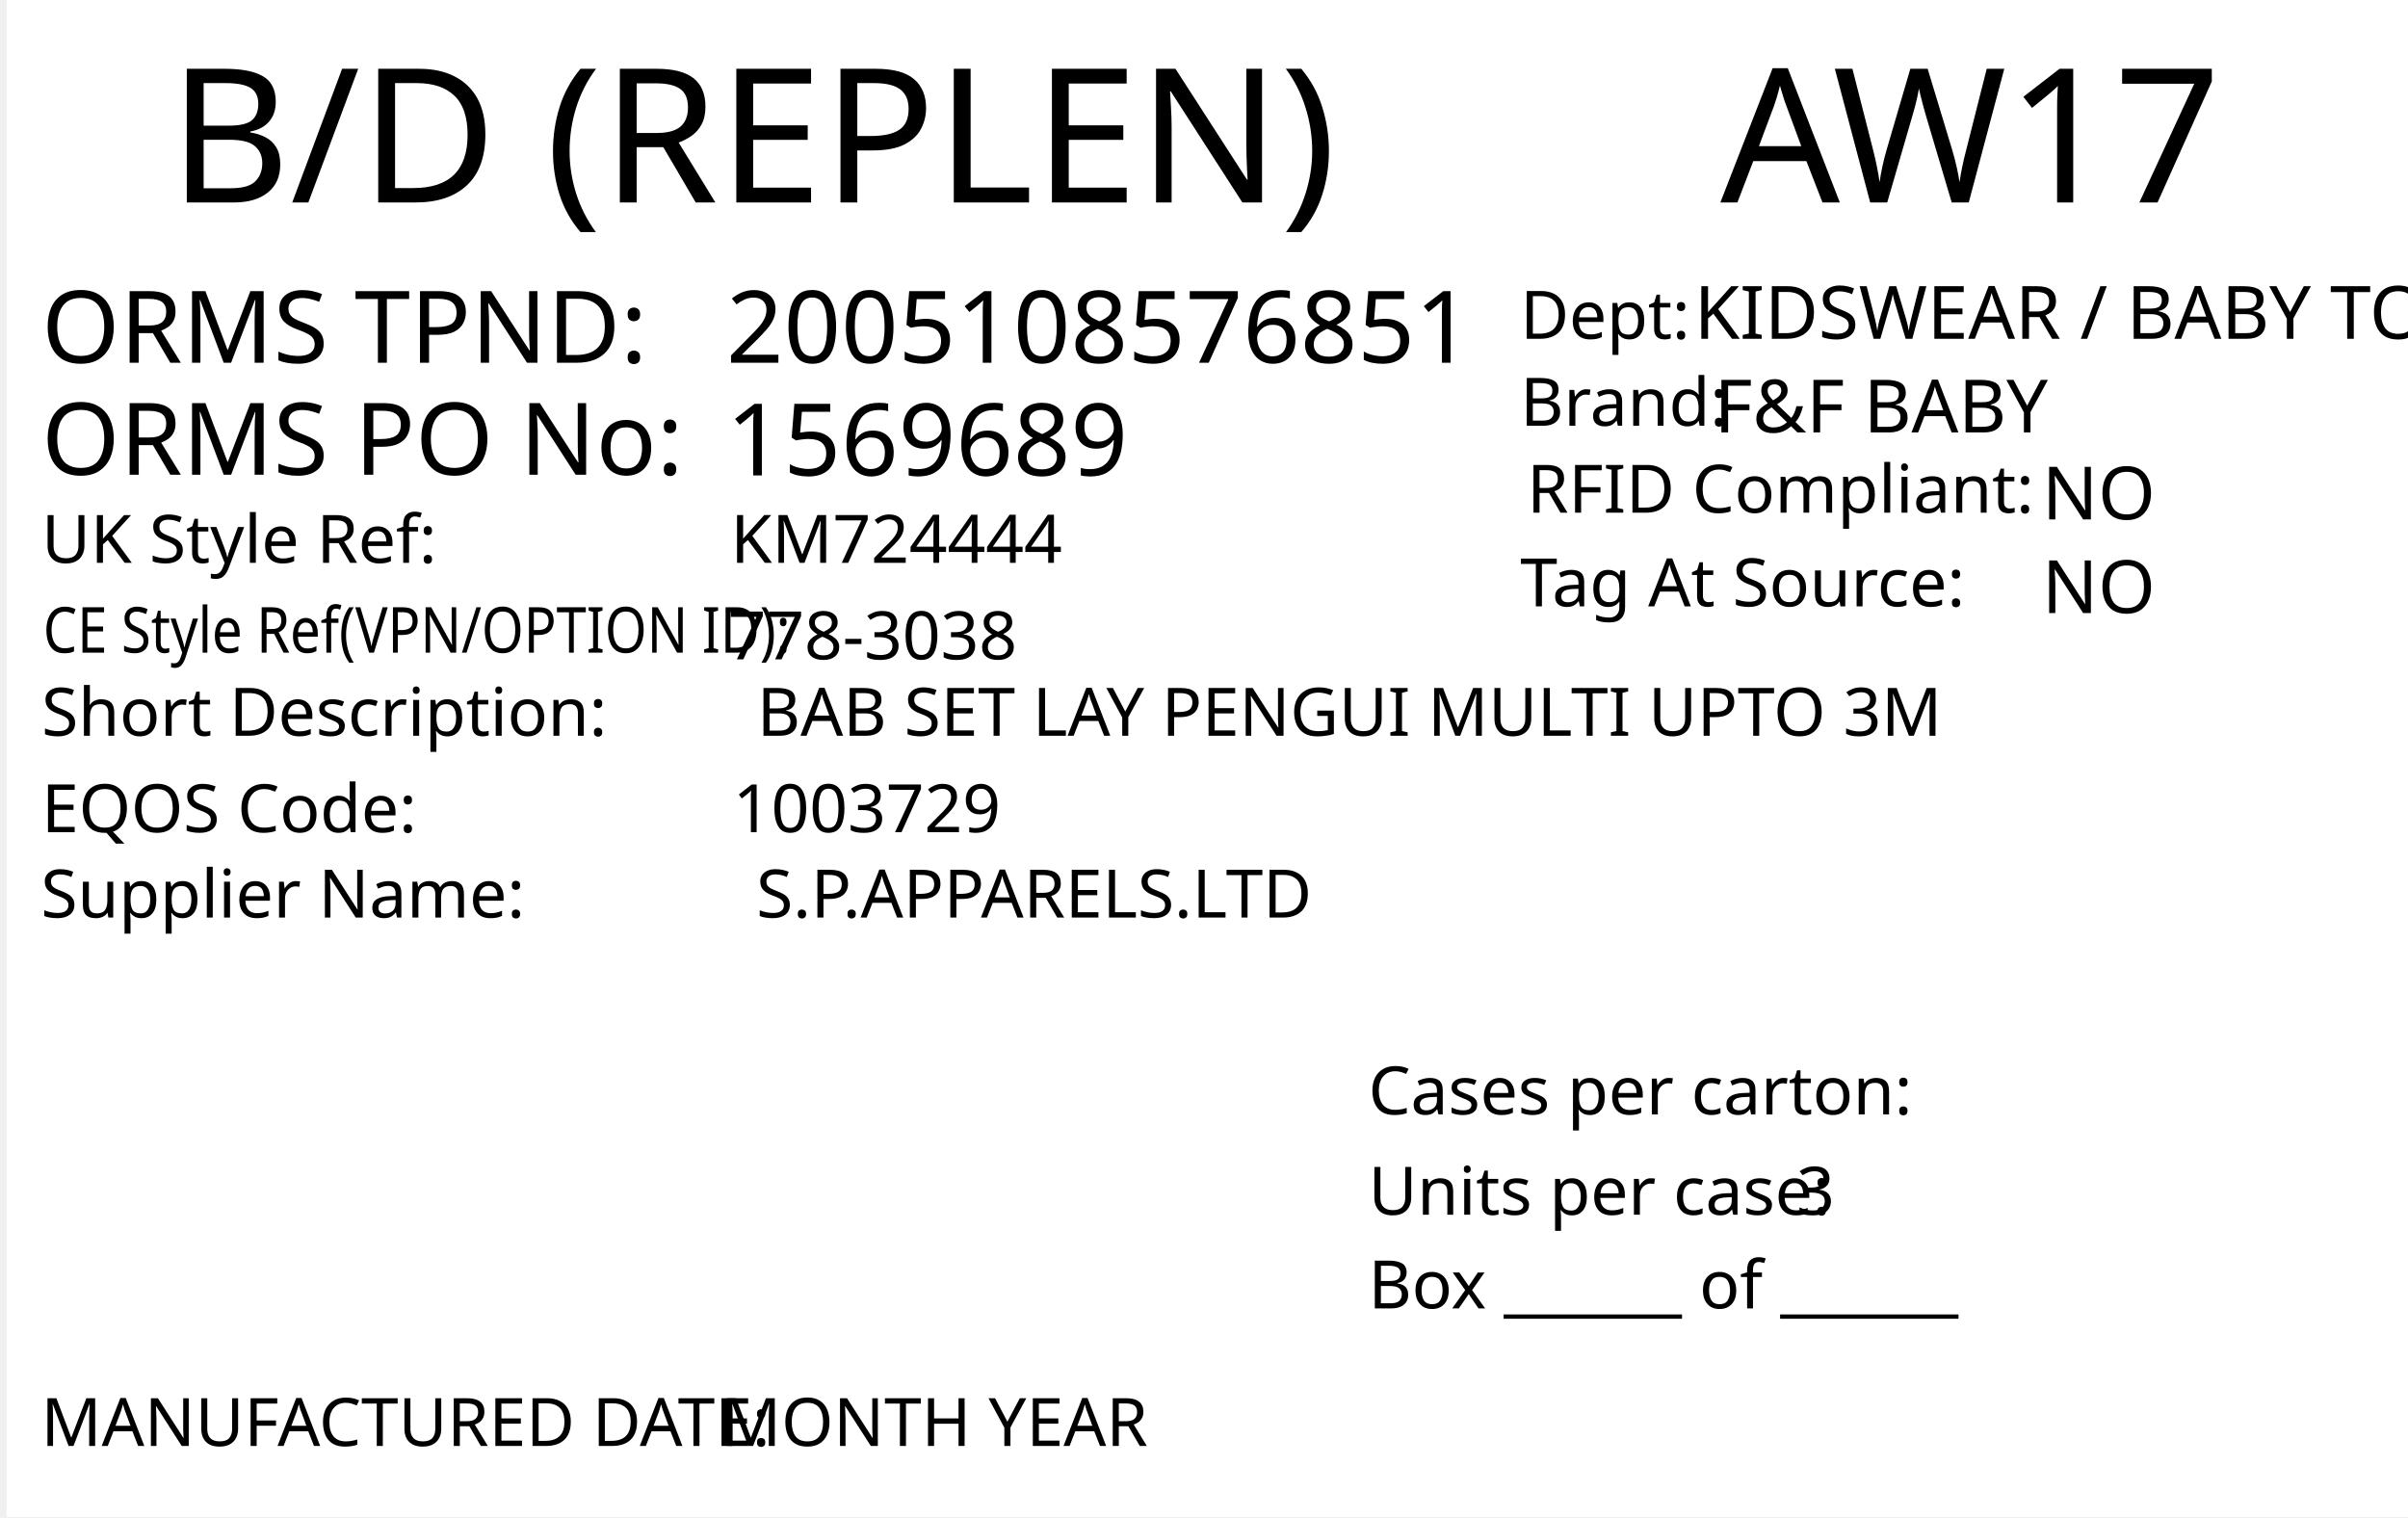
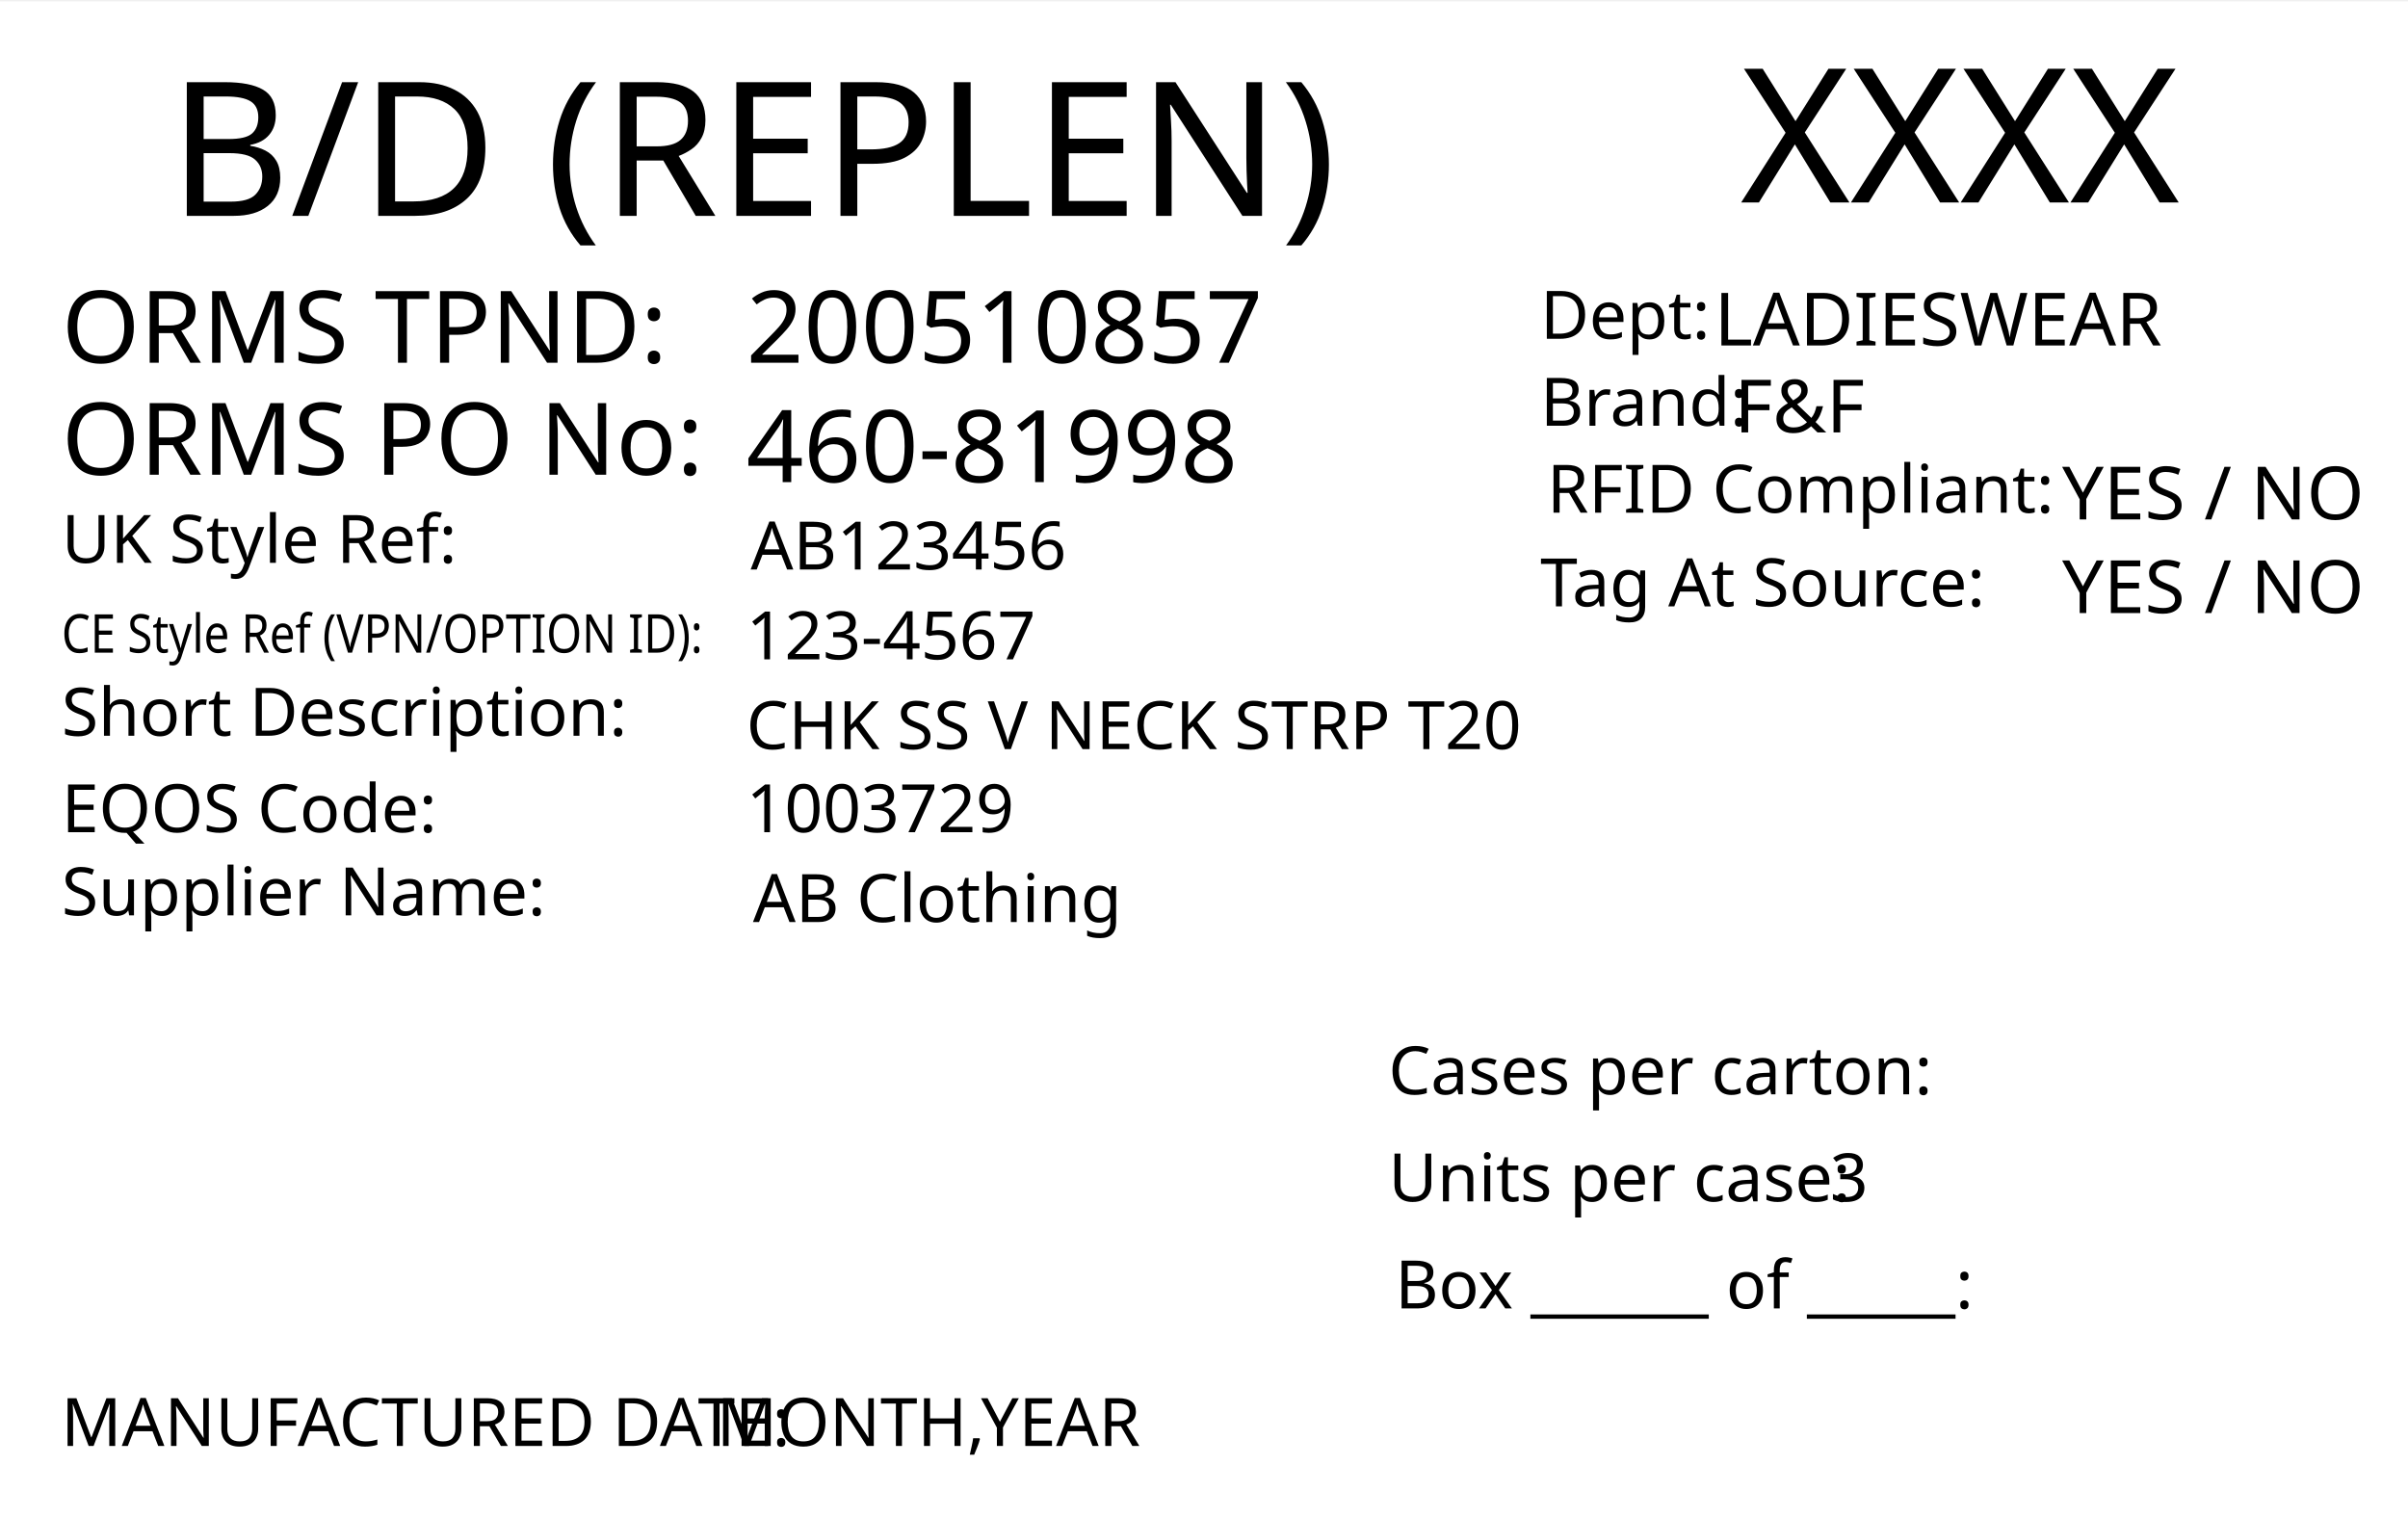
<svg xmlns="http://www.w3.org/2000/svg" version="1.1" id="Layer_1" x="0px" y="0px" viewBox="0 0 360 226.8" style="enable-background:new 0 0 360 226.8;" xml:space="preserve">
-   <rect x="1" y="0" style="fill:#FFFFFF;" width="360" height="226.8" />
-   <text transform="matrix(1 0 0 1 257.1979 30.2704)" style="font-family:'FranklinGothicBT-RomanCondensed', FrankGoth Cn BT; font-size:28px;" id="season_code">AW17</text>
-   <text transform="matrix(1 0 0 1 25.2101 30.2704)" style="font-family:'FranklinGothicBT-RomanCondensed', FrankGoth Cn BT; font-size:28px;">B/D (REPLEN)</text>
-   <text transform="matrix(1 0 0 1 227.2858 50.6503)" style="font-family:'FranklinGothicBT-RomanCondensed', FrankGoth Cn BT; font-size:10px;">Dept: </text>
-   <text transform="matrix(1 0 0 1 253.2916 50.6503)" style="font-family:'FranklinGothicBT-RomanCondensed', FrankGoth Cn BT; font-size:11px;" id="department">KIDSWEAR / BABY TODDLER</text>
-   <text transform="matrix(1 0 0 1 227.2858 63.6503)" style="font-family:'FranklinGothicBT-RomanCondensed', FrankGoth Cn BT; font-size:10px;">Brand: </text>
-   <text transform="matrix(1 0 0 1 256.2916 64.6503)" style="font-family:'FranklinGothicBT-RomanCondensed', FrankGoth Cn BT; font-size:11px;" id="brand">F&amp;F BABY </text>
-   <text transform="matrix(1 0 0 1 305.2916 77.6502)" style="font-family:'FranklinGothicBT-RomanCondensed', FrankGoth Cn BT; font-size:11px;" id="rfid">NO</text>
-   <text transform="matrix(1 0 0 1 228.2858 76.6503)" style="font-family:'FranklinGothicBT-RomanCondensed', FrankGoth Cn BT; font-size:10px;">RFID Compliant:</text>
-   <text transform="matrix(1 0 0 1 305.2916 91.6502)" style="font-family:'FranklinGothicBT-RomanCondensed', FrankGoth Cn BT; font-size:11px;" id="tag_at_source">NO</text>
-   <text transform="matrix(1 0 0 1 227.2858 90.6502)" style="font-family:'FranklinGothicBT-RomanCondensed', FrankGoth Cn BT; font-size:10px;">Tag At Source:</text>
-   <text transform="matrix(1 0 0 1 108.5726 54.2292)" style="font-family:'FranklinGothicBT-RomanCondensed', FrankGoth Cn BT; font-size:15px;" id="tpnd">2005108576851</text>
-   <text transform="matrix(1 0 0 1 6.2108 70.9704)" style="font-family:'FranklinGothicBT-RomanCondensed', FrankGoth Cn BT; font-size:15px;">ORMS PO No: </text>
-   <text transform="matrix(1 0 0 1 108.5726 71.0786)" style="font-family:'FranklinGothicBT-RomanCondensed', FrankGoth Cn BT; font-size:15px;" id="po_number">1569689</text>
-   <text transform="matrix(1 0 0 1 6.2108 84.1476)">
+   <rect y="0.2" style="fill:#FFFFFF;" width="360" height="226.8" />
+   <text transform="matrix(1 0 0 1 260.1979 30.2704)" style="font-family:'FranklinGothicBT-RomanCondensed', FrankGoth Cn BT; font-size:28px;" id="season_code">XXXX</text>
+   <text transform="matrix(1 0 0 1 25.2101 32.2704)" style="font-family:'FranklinGothicBT-RomanCondensed', FrankGoth Cn BT; font-size:28px;">B/D (REPLEN)</text>
+   <text transform="matrix(1 0 0 1 230.2858 50.6503)" style="font-family:'FranklinGothicBT-RomanCondensed', FrankGoth Cn BT; font-size:10px;">Dept: </text>
+   <text transform="matrix(1 0 0 1 256.2916 51.6503)" style="font-family:'FranklinGothicBT-RomanCondensed', FrankGoth Cn BT; font-size:11px;" id="department">LADIESWEAR</text>
+   <text transform="matrix(1 0 0 1 230.2858 63.6503)" style="font-family:'FranklinGothicBT-RomanCondensed', FrankGoth Cn BT; font-size:10px;">Brand: </text>
+   <text transform="matrix(1 0 0 1 259.2916 64.6503)" style="font-family:'FranklinGothicBT-RomanCondensed', FrankGoth Cn BT; font-size:11px;" id="brand">F&amp;F</text>
+   <text transform="matrix(1 0 0 1 308.2916 77.6502)" style="font-family:'FranklinGothicBT-RomanCondensed', FrankGoth Cn BT; font-size:11px;" id="rfid">YES / NO</text>
+   <text transform="matrix(1 0 0 1 231.2858 76.6503)" style="font-family:'FranklinGothicBT-RomanCondensed', FrankGoth Cn BT; font-size:10px;">RFID Compliant:</text>
+   <text transform="matrix(1 0 0 1 308.2916 91.6502)" style="font-family:'FranklinGothicBT-RomanCondensed', FrankGoth Cn BT; font-size:11px;" id="tag_at_source">YES / NO</text>
+   <text transform="matrix(1 0 0 1 230.2858 90.6502)" style="font-family:'FranklinGothicBT-RomanCondensed', FrankGoth Cn BT; font-size:10px;">Tag At Source:</text>
+   <text transform="matrix(1 0 0 1 111.5726 54.2292)" style="font-family:'FranklinGothicBT-RomanCondensed', FrankGoth Cn BT; font-size:15px;" id="tpnd">200510857</text>
+   <text transform="matrix(1 0 0 1 9.2108 70.9704)" style="font-family:'FranklinGothicBT-RomanCondensed', FrankGoth Cn BT; font-size:15px;">ORMS PO No: </text>
+   <text transform="matrix(1 0 0 1 111.5726 72.0786)" style="font-family:'FranklinGothicBT-RomanCondensed', FrankGoth Cn BT; font-size:15px;" id="po_number">460-81998</text>
+   <text transform="matrix(1 0 0 1 9.2108 84.1476)">
    <tspan x="0" y="0" style="font-family:'FranklinGothicBT-RomanCondensed', FrankGoth Cn BT; font-size:10px;">UK Style Ref:</tspan>
    <tspan x="53.5" y="0" style="font-family:'FranklinGothicBT-RomanCondensed', FrankGoth Cn BT; font-size:10px; letter-spacing:43;"> </tspan>
    <tspan x="99.3" y="0" style="font-family:'FranklinGothicBT-RomanCondensed', FrankGoth Cn BT; font-size:10px;"> </tspan>
  </text>
  <g>
-     <text transform="matrix(0.85 0 0 1 6.4453 97.5718)" style="font-family:'FranklinGothicBT-RomanCondensed', FrankGoth Cn BT; font-size:9.5px;">CE Style Ref(VPN/OPTION ID):</text>
+     <text transform="matrix(0.85 0 0 1 9.2108 97.5718)" style="font-family:'FranklinGothicBT-RomanCondensed', FrankGoth Cn BT; font-size:8px;">CE Style Ref (VPN/OPTION ID):</text>
  </g>
-   <text transform="matrix(1 0 0 1 109.223 84.1443)" style="font-family:'FranklinGothicBT-RomanCondensed', FrankGoth Cn BT; font-size:10px;" id="uk_style">KM724444</text>
-   <text transform="matrix(1 0 0 1 108.8071 98.572)" style="font-family:'FranklinGothicBT-RomanCondensed', FrankGoth Cn BT; font-size:10px;" id="ce_style">778-3038</text>
-   <text transform="matrix(1 0 0 1 6.2108 109.9961)">
+   <text transform="matrix(1 0 0 1 112.223 85.1443)" style="font-family:'FranklinGothicBT-RomanCondensed', FrankGoth Cn BT; font-size:10px;" id="uk_style">AB123456</text>
+   <text transform="matrix(1 0 0 1 111.5726 98.572)" style="font-family:'FranklinGothicBT-RomanCondensed', FrankGoth Cn BT; font-size:10px;" id="ce_style">123-4567</text>
+   <text transform="matrix(1 0 0 1 9.2108 109.9961)">
    <tspan x="0" y="0" style="font-family:'FranklinGothicBT-RomanCondensed', FrankGoth Cn BT; font-size:10px;">Short Description:</tspan>
    <tspan x="74.3" y="0" style="font-family:'FranklinGothicBT-RomanCondensed', FrankGoth Cn BT; font-size:10px; letter-spacing:5;"> </tspan>
    <tspan x="83.1" y="0" style="font-family:'FranklinGothicBT-RomanCondensed', FrankGoth Cn BT; font-size:10px;"> </tspan>
  </text>
-   <text transform="matrix(1 0 0 1 110.5716 109.996)" style="font-family:'FranklinGothicBT-RomanCondensed', FrankGoth Cn BT; font-size:10px;" id="description"> BAB SET LAY PENGUI MULTI UPTO 3M</text>
+   <text transform="matrix(1 0 0 1 111.5716 111.996)" style="font-family:'FranklinGothicBT-RomanCondensed', FrankGoth Cn BT; font-size:10px;" id="description">CHK SS V NECK STRP T20</text>
  <g>
-     <text transform="matrix(1 0 0 1 6.2108 124.4199)" style="font-family:'FranklinGothicBT-RomanCondensed', FrankGoth Cn BT; font-size:10px;">EQOS Code:  </text>
+     <text transform="matrix(1 0 0 1 9.2108 124.4199)" style="font-family:'FranklinGothicBT-RomanCondensed', FrankGoth Cn BT; font-size:10px;">EQOS Code:  </text>
  </g>
-   <text transform="matrix(1 0 0 1 109.5716 124.4201)" style="font-family:'FranklinGothicBT-RomanCondensed', FrankGoth Cn BT; font-size:10px;" id="eqos">1003729</text>
-   <text transform="matrix(1 0 0 1 6.1047 137.1772)">
+   <text transform="matrix(1 0 0 1 111.5716 124.4201)" style="font-family:'FranklinGothicBT-RomanCondensed', FrankGoth Cn BT; font-size:10px;" id="eqos">1003729</text>
+   <text transform="matrix(1 0 0 1 9.2108 136.8441)">
    <tspan x="0" y="0" style="font-family:'FranklinGothicBT-RomanCondensed', FrankGoth Cn BT; font-size:10px;">Supplier Name:</tspan>
    <tspan x="61.9" y="0" style="font-family:'FranklinGothicBT-RomanCondensed', FrankGoth Cn BT; font-size:10px; letter-spacing:18;"> </tspan>
    <tspan x="82.9" y="0" style="font-family:'FranklinGothicBT-RomanCondensed', FrankGoth Cn BT; font-size:10px;"> </tspan>
  </text>
-   <text transform="matrix(1 0 0 1 110.4655 137.1772)" style="font-family:'FranklinGothicBT-RomanCondensed', FrankGoth Cn BT; font-size:10px;" id="supplier"> S.P.APPARELS.LTD</text>
-   <text transform="matrix(1 0 0 1 6.2108 54.2292)" style="font-family:'FranklinGothicBT-RomanCondensed', FrankGoth Cn BT; font-size:15px;">ORMS TPND: </text>
+   <text transform="matrix(1 0 0 1 112.5716 137.8441)" style="font-family:'FranklinGothicBT-RomanCondensed', FrankGoth Cn BT; font-size:10px;" id="supplier">AB Clothing</text>
+   <text transform="matrix(1 0 0 1 9.2108 54.2292)" style="font-family:'FranklinGothicBT-RomanCondensed', FrankGoth Cn BT; font-size:15px;">ORMS TPND: </text>
  <g>
-     <text transform="matrix(1 0 0 1 6.1311 216.1768)" style="font-family:'FranklinGothicBT-RomanCondensed', FrankGoth Cn BT; font-size:10px;">MANUFACTURED DATE: </text>
-     <text id="manufactured_date" transform="matrix(1 0 0 1 105.131 216.1768)" style="font-family:'FranklinGothicBT-RomanCondensed', FrankGoth Cn BT;  font-size:10px;"> MONTH YEAR</text>
+     <text transform="matrix(1 0 0 1 9.1311 216.1768)" style="font-family:'FranklinGothicBT-RomanCondensed', FrankGoth Cn BT; font-size:10px;">MANUFACTURED DATE:</text>
+     <text transform="matrix(1 0 0 1 107.1311 216.1768)" style="font-family:'FranklinGothicBT-RomanCondensed', FrankGoth Cn BT; font-size:10px;" id="manufactured_date">MONTH,YEAR</text>
  </g>
-   <text transform="matrix(1 0 0 1 204.5719 181.6063)" style="font-family:'FranklinGothicBT-RomanCondensed', FrankGoth Cn BT; font-size:10px;">Units per case:</text>
-   <text transform="matrix(1 0 0 1 204.5719 166.6063)" style="font-family:'FranklinGothicBT-RomanCondensed', FrankGoth Cn BT; font-size:10px;">Cases per carton:</text>
-   <text transform="matrix(1 0 0 1 204.5719 195.6064)" style="font-family:'FranklinGothicBT-RomanCondensed', FrankGoth Cn BT; font-size:10px;">Box ______ of ______</text>
-   <text id="pieces_in_ratio" transform="matrix(1 0 0 1 280.572 166.6063)" style="font-family:'FranklinGothicBT-RomanCondensed', FrankGoth Cn BT;  font-size:10px;" />
-   <text id="unit_per_case" transform="matrix(1 0 0 1 268.5719 181.6063)" style="font-family:'FranklinGothicBT-RomanCondensed', FrankGoth Cn BT;  font-size:10px;">3</text>
+   <text transform="matrix(1 0 0 1 207.5719 163.6063)" style="font-family:'FranklinGothicBT-RomanCondensed', FrankGoth Cn BT; font-size:10px;">Cases per carton:</text>
+   <text transform="matrix(1 0 0 1 283.5719 164.6063)" style="font-family:'FranklinGothicBT-RomanCondensed', FrankGoth Cn BT; font-size:10px;" id="pieces_in_ratio" />
+   <text transform="matrix(1 0 0 1 273.5719 179.6063)" style="font-family:'FranklinGothicBT-RomanCondensed', FrankGoth Cn BT; font-size:10px;" id="unit_per_case">3</text>
+   <text transform="matrix(1 0 0 1 207.5719 179.6063)" style="font-family:'FranklinGothicBT-RomanCondensed', FrankGoth Cn BT; font-size:10px;">Units per case:</text>
+   <text transform="matrix(1 0 0 1 208.5719 195.6064)" style="font-family:'FranklinGothicBT-RomanCondensed', FrankGoth Cn BT; font-size:10px;">Box ______ of _____:</text>
</svg>
